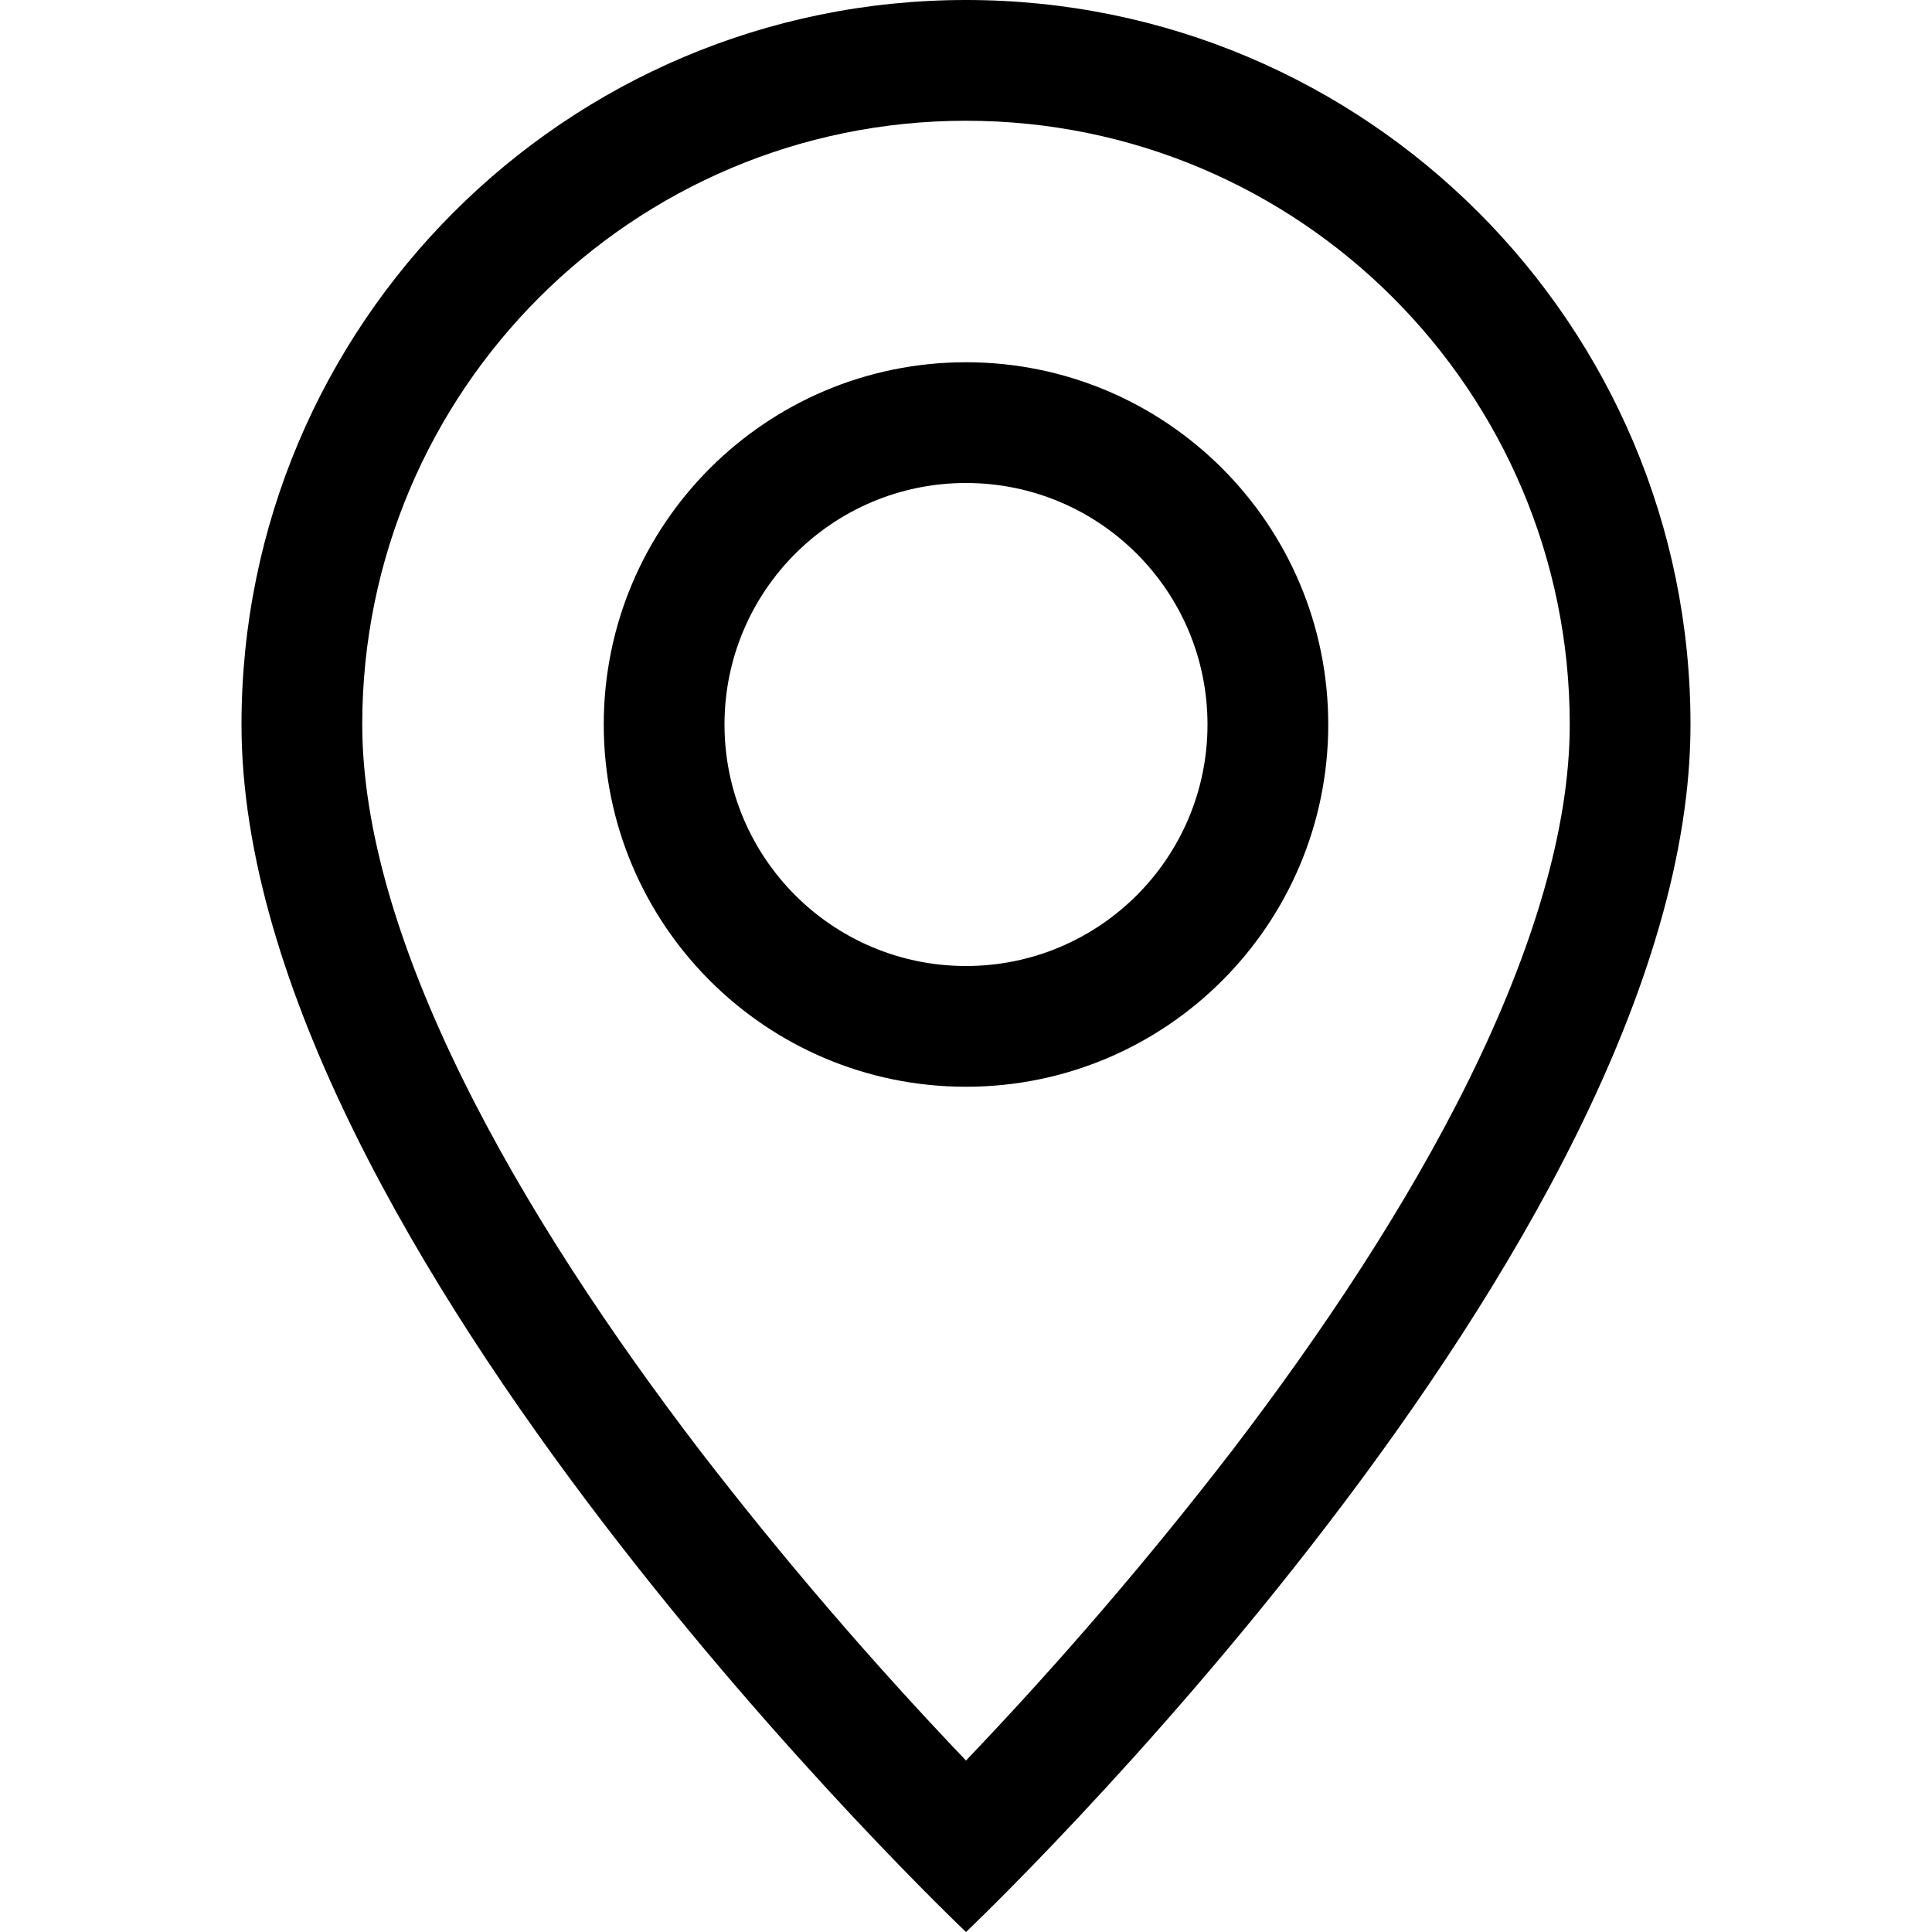
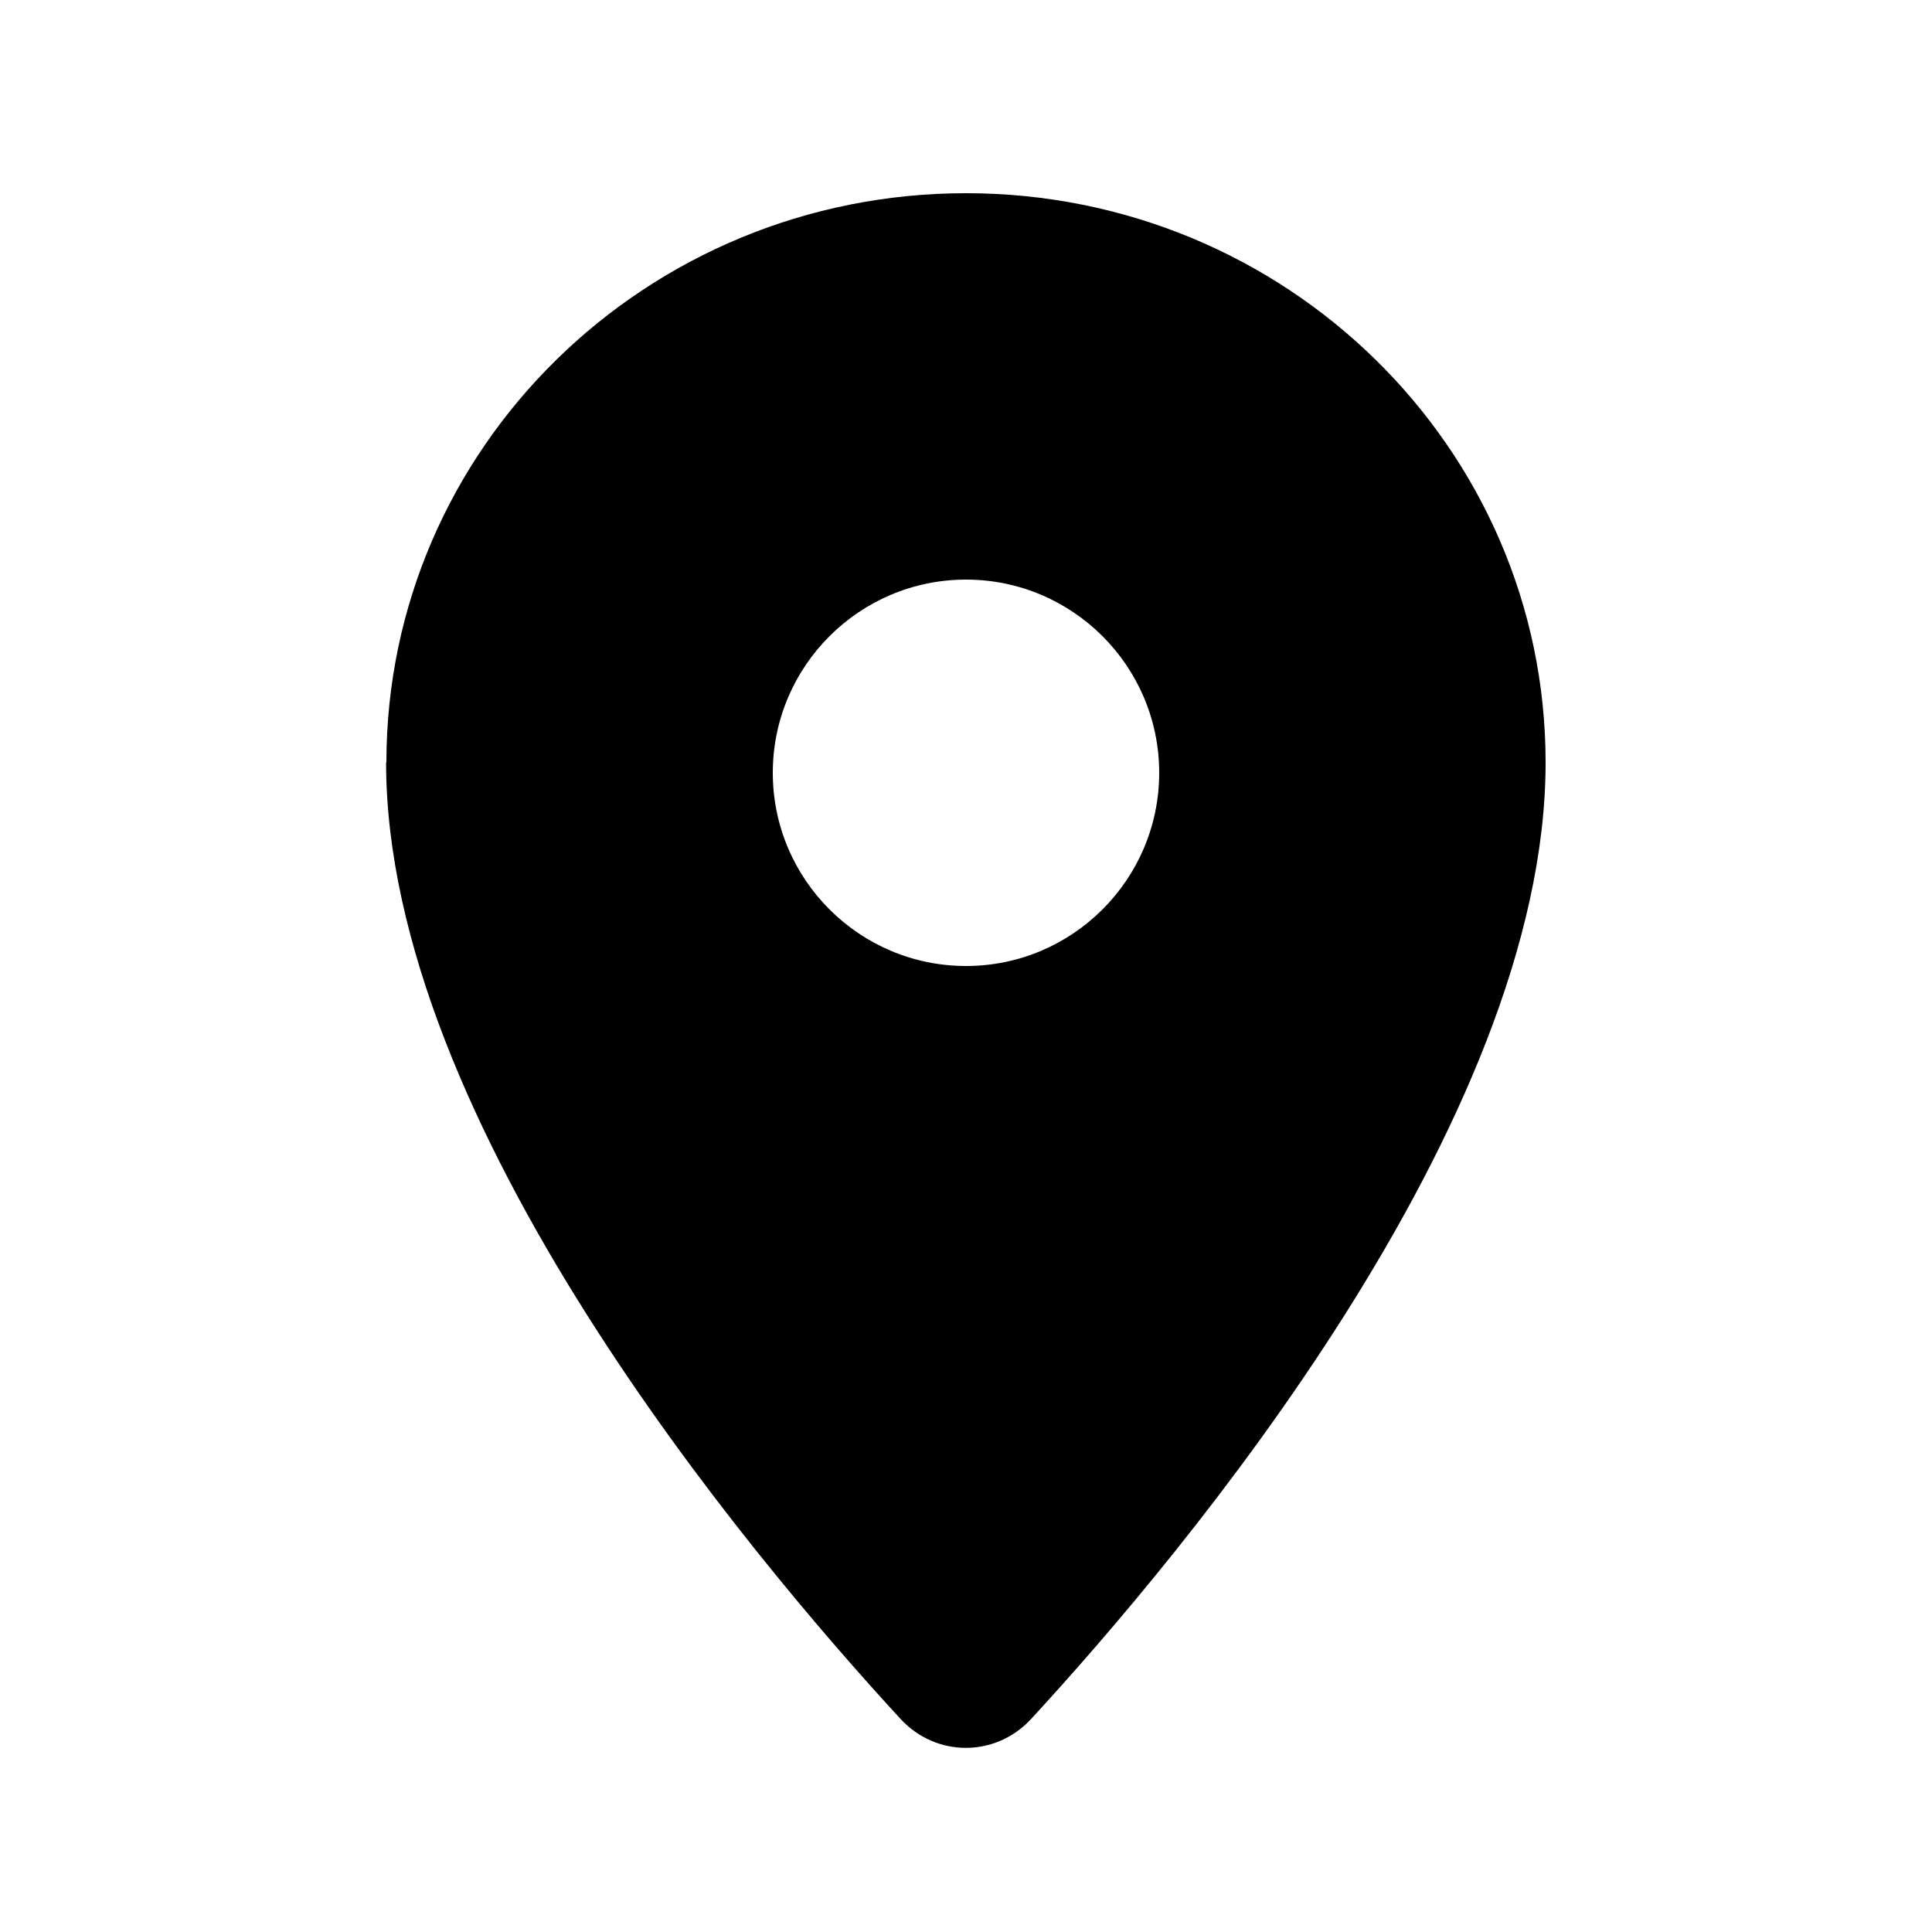
- <svg xmlns="http://www.w3.org/2000/svg" width="16" height="16" fill="currentColor" class="bi bi-geo-alt" viewBox="0 0 16 16">
-   <path d="M12.166 8.94c-.524 1.062-1.234 2.12-1.96 3.07A32 32 0 0 1 8 14.58a32 32 0 0 1-2.206-2.57c-.726-.95-1.436-2.008-1.96-3.07C3.304 7.867 3 6.862 3 6a5 5 0 0 1 10 0c0 .862-.305 1.867-.834 2.94M8 16s6-5.686 6-10A6 6 0 0 0 2 6c0 4.314 6 10 6 10" />
-   <path d="M8 8a2 2 0 1 1 0-4 2 2 0 0 1 0 4m0 1a3 3 0 1 0 0-6 3 3 0 0 0 0 6" />
+ <svg xmlns="http://www.w3.org/2000/svg" viewBox="0 0 640 640">
+   <path d="M128 252.6C128 148.4 214 64 320 64C426 64 512 148.4 512 252.6C512 371.9 391.8 514.9 341.6 569.4C329.8 582.2 310.1 582.2 298.3 569.4C248.1 514.9 127.9 371.9 127.9 252.6zM320 320C355.3 320 384 291.3 384 256C384 220.7 355.3 192 320 192C284.7 192 256 220.7 256 256C256 291.3 284.7 320 320 320z" />
</svg>
